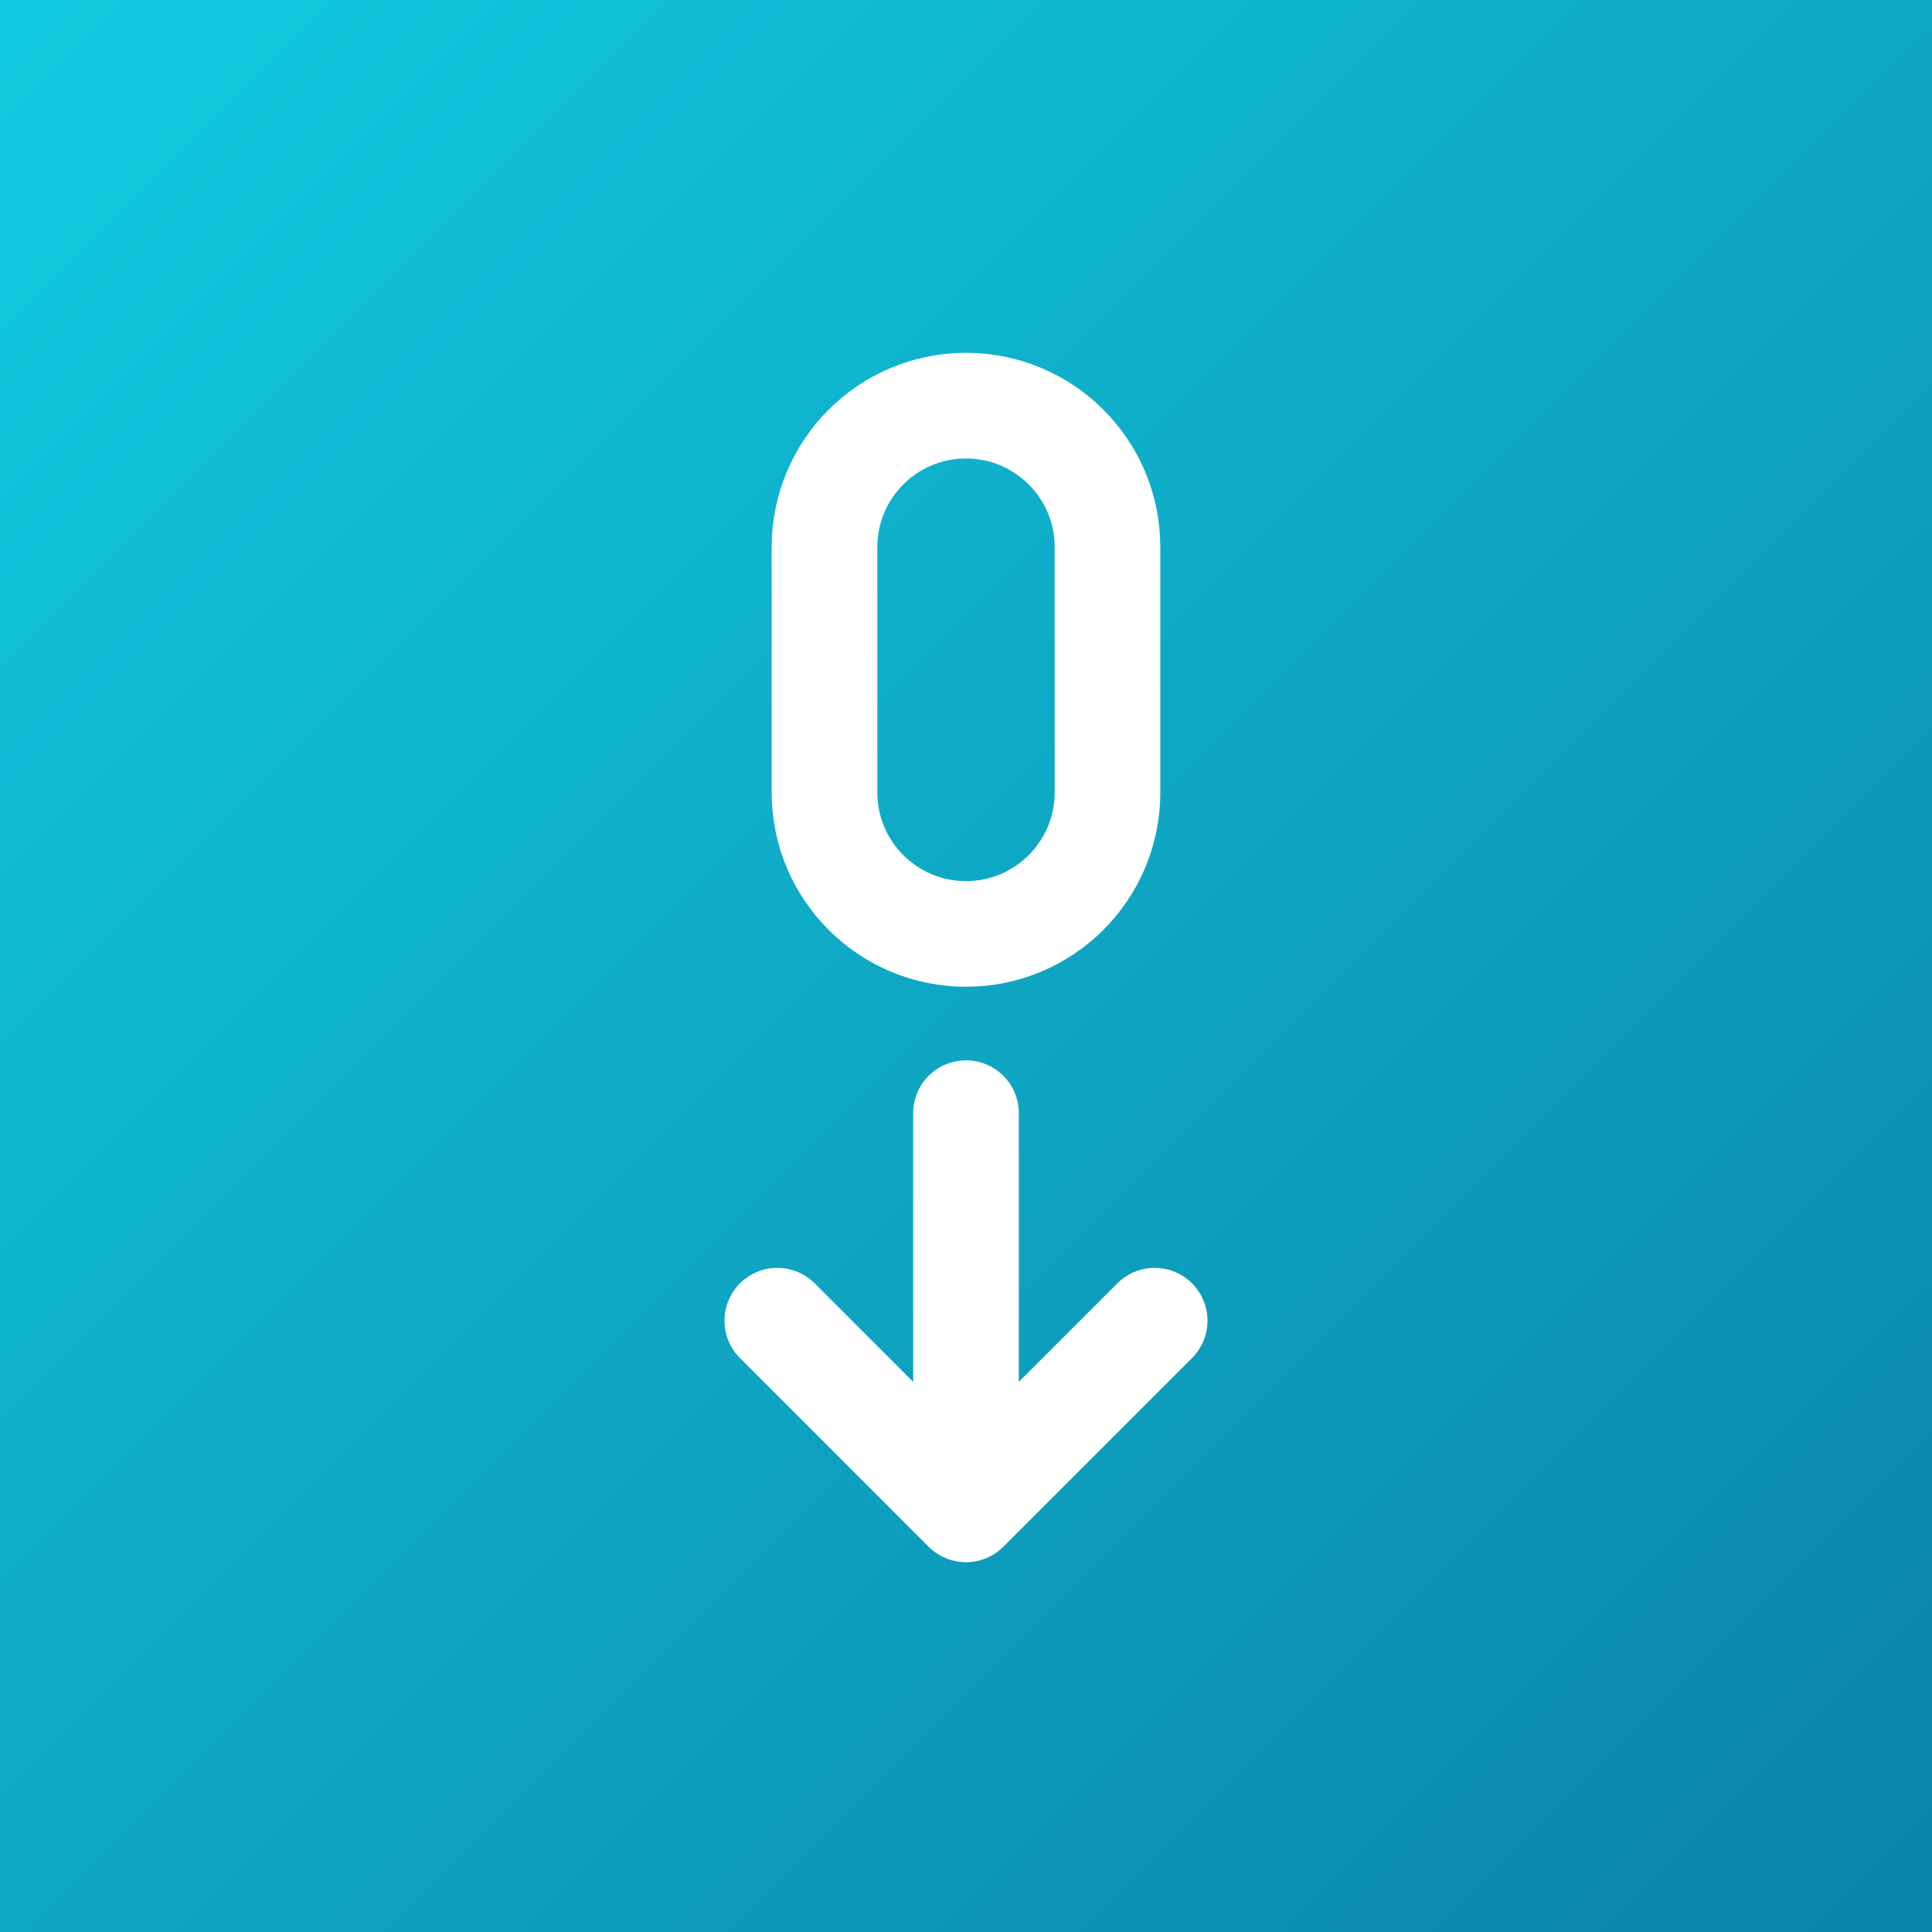
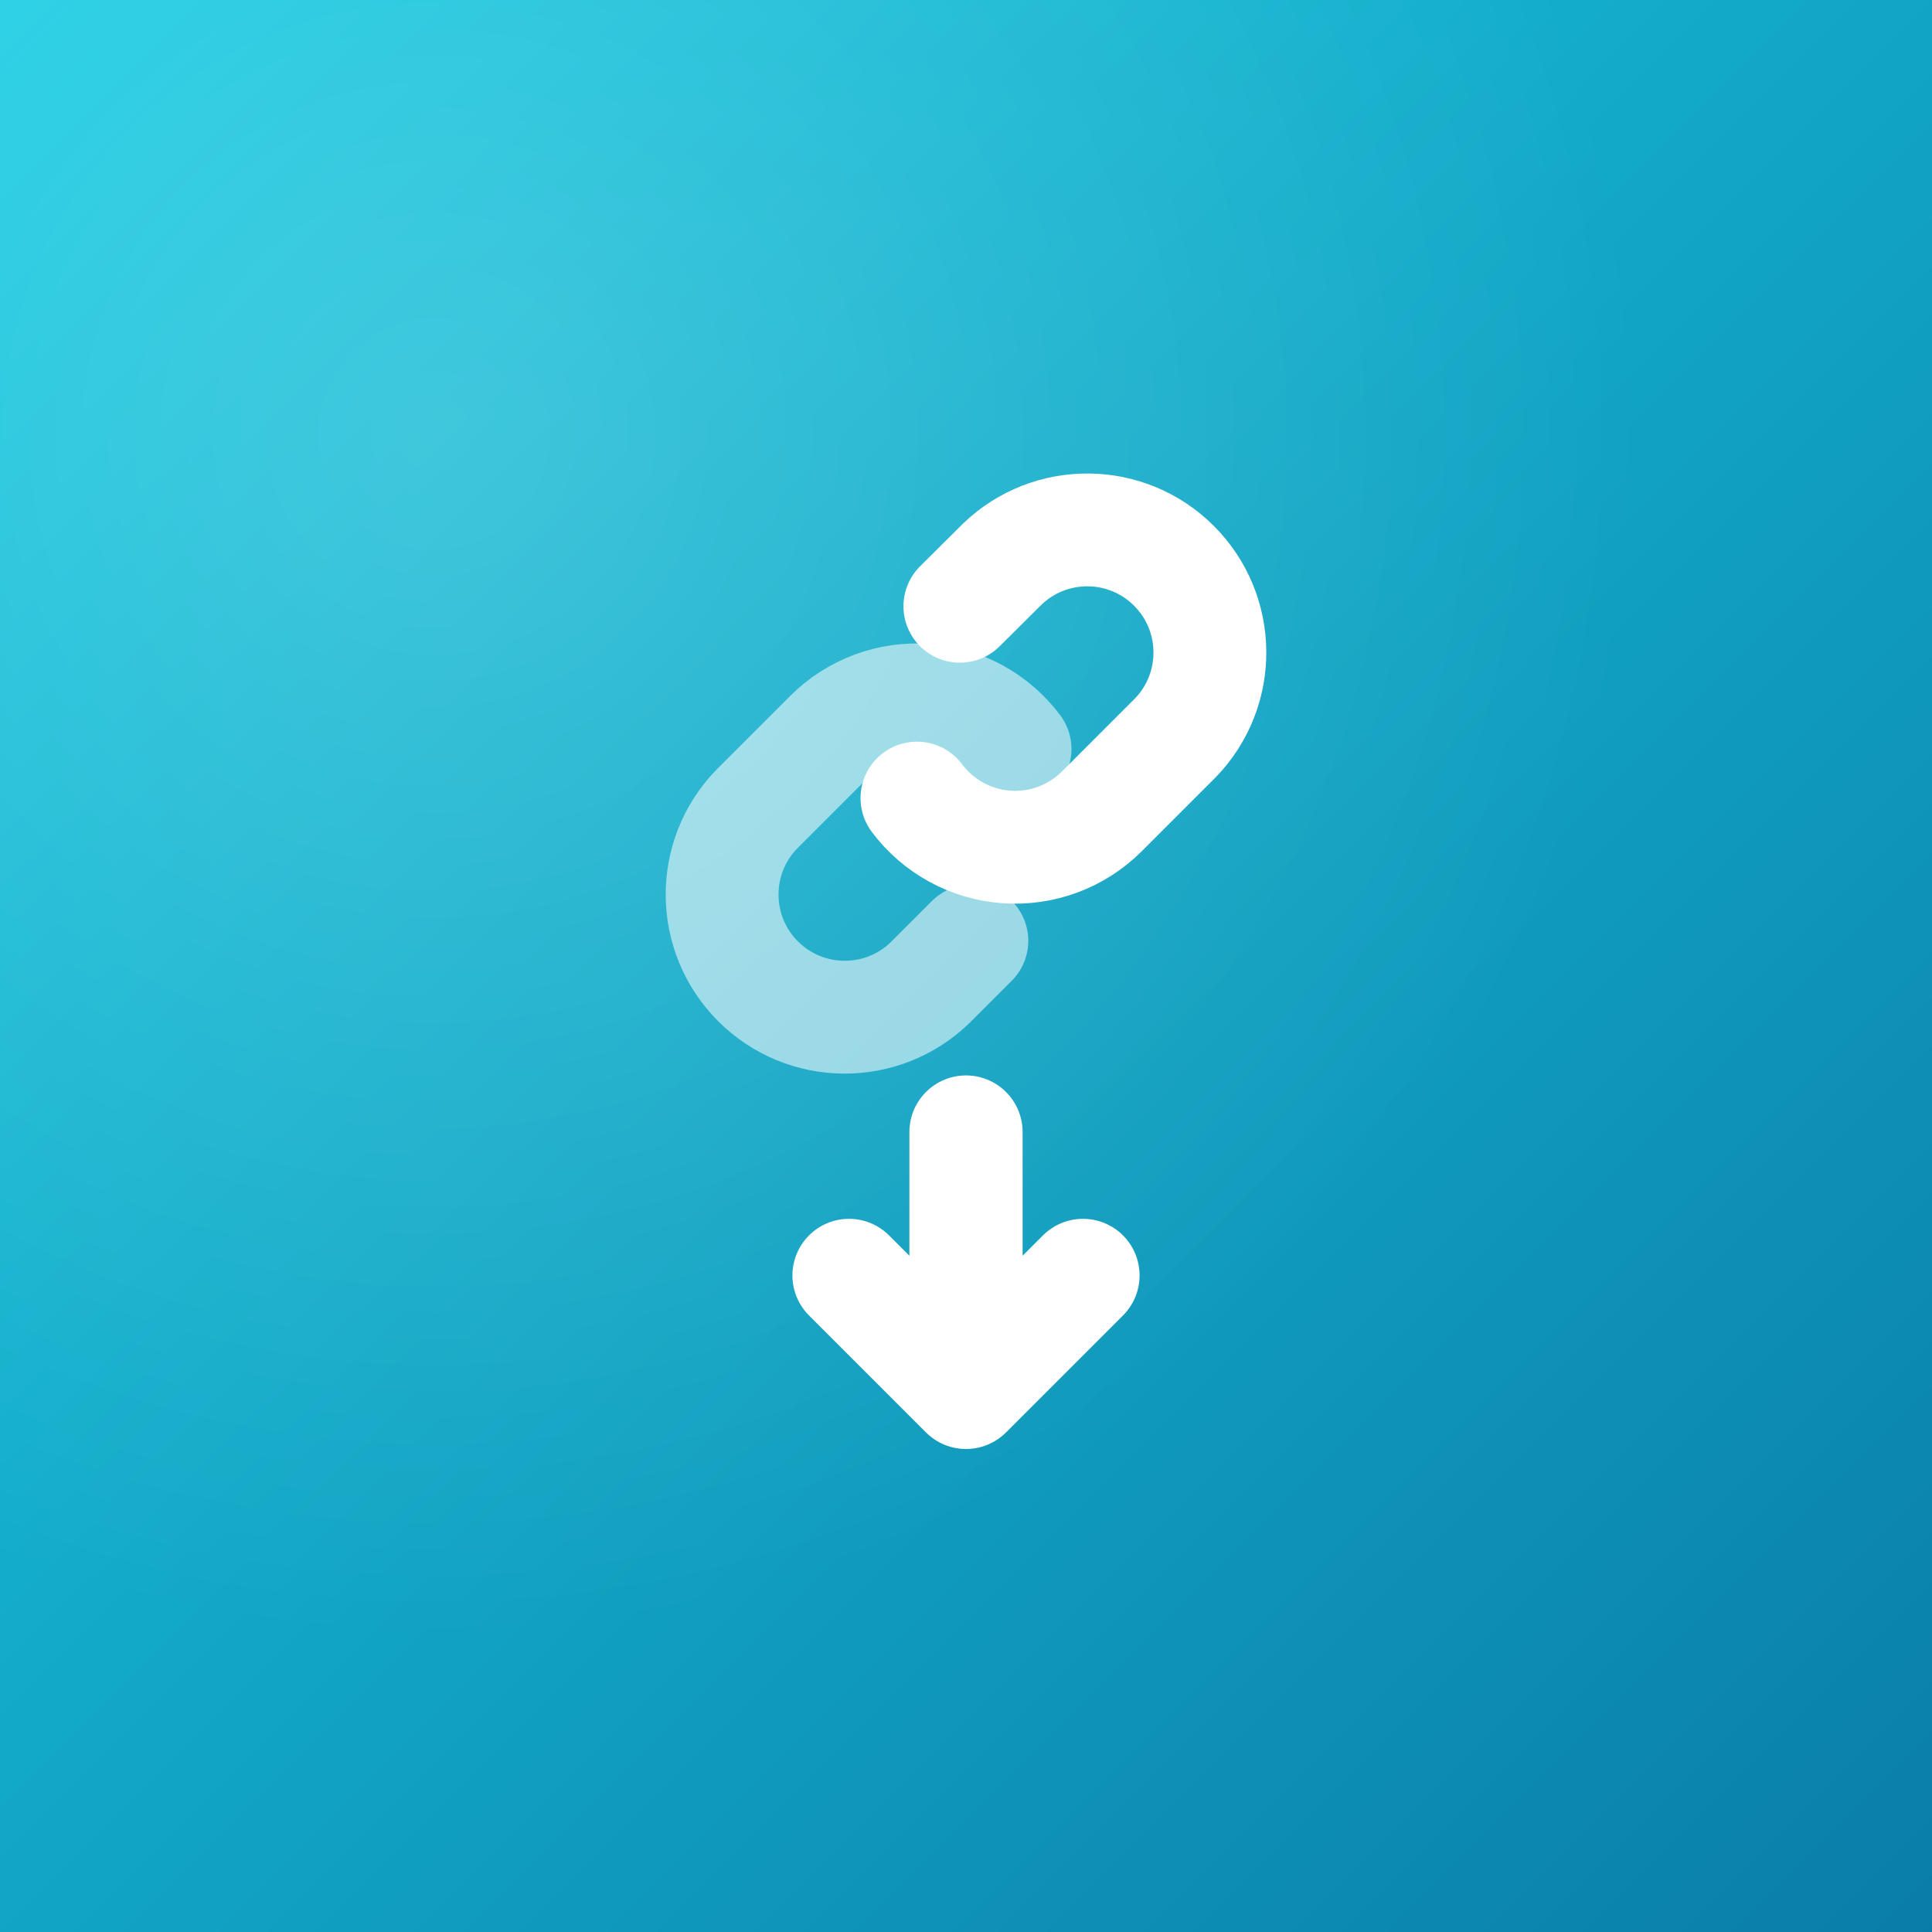
- <svg xmlns="http://www.w3.org/2000/svg" viewBox="0 0 1024 1024" role="img" aria-labelledby="t">
+ <svg xmlns="http://www.w3.org/2000/svg" viewBox="0 0 1024 1024" role="img" aria-labelledby="title">
  <defs>
-     <linearGradient id="g" x1="0" y1="0" x2="1" y2="1">
-       <stop offset="0" stop-color="#12CBE0" />
-       <stop offset="1" stop-color="#0A83A8" />
+     <linearGradient id="bg" x1="0" y1="0" x2="1" y2="1">
+       <stop offset="0" stop-color="#19CDE3" />
+       <stop offset="1" stop-color="#0A7DA6" />
    </linearGradient>
+     <radialGradient id="hl" cx="230" cy="230" r="640" gradientUnits="userSpaceOnUse">
+       <stop offset="0" stop-color="#ffffff" stop-opacity="0.18" />
+       <stop offset="1" stop-color="#ffffff" stop-opacity="0" />
+     </radialGradient>
  </defs>
-   <rect width="1024" height="1024" fill="url(#g)" />
-   <g fill="none" stroke="#ffffff" stroke-width="56" stroke-linecap="round" stroke-linejoin="round">
-     <rect x="437" y="215" width="150" height="280" rx="75" />
-     <path d="M512 590V800M412 700L512 800L612 700" />
+   <rect width="1024" height="1024" fill="url(#bg)" />
+   <rect width="1024" height="1024" fill="url(#hl)" />
+   <g fill="none" stroke="#ffffff" stroke-linecap="round" stroke-linejoin="round">
+     <g transform="translate(512 410) scale(13) translate(-12 -12)" stroke-width="4.6">
+       <path d="M10 13a5 5 0 0 0 7.54.54l3-3a5 5 0 0 0-7.07-7.07l-1.72 1.71" />
+       <path d="M14 11a5 5 0 0 0-7.54-.54l-3 3a5 5 0 0 0 7.07 7.07l1.71-1.71" stroke-opacity="0.55" />
+     </g>
+     <path d="M512 600V736M450 676L512 738L574 676" stroke-width="60" />
  </g>
</svg>
